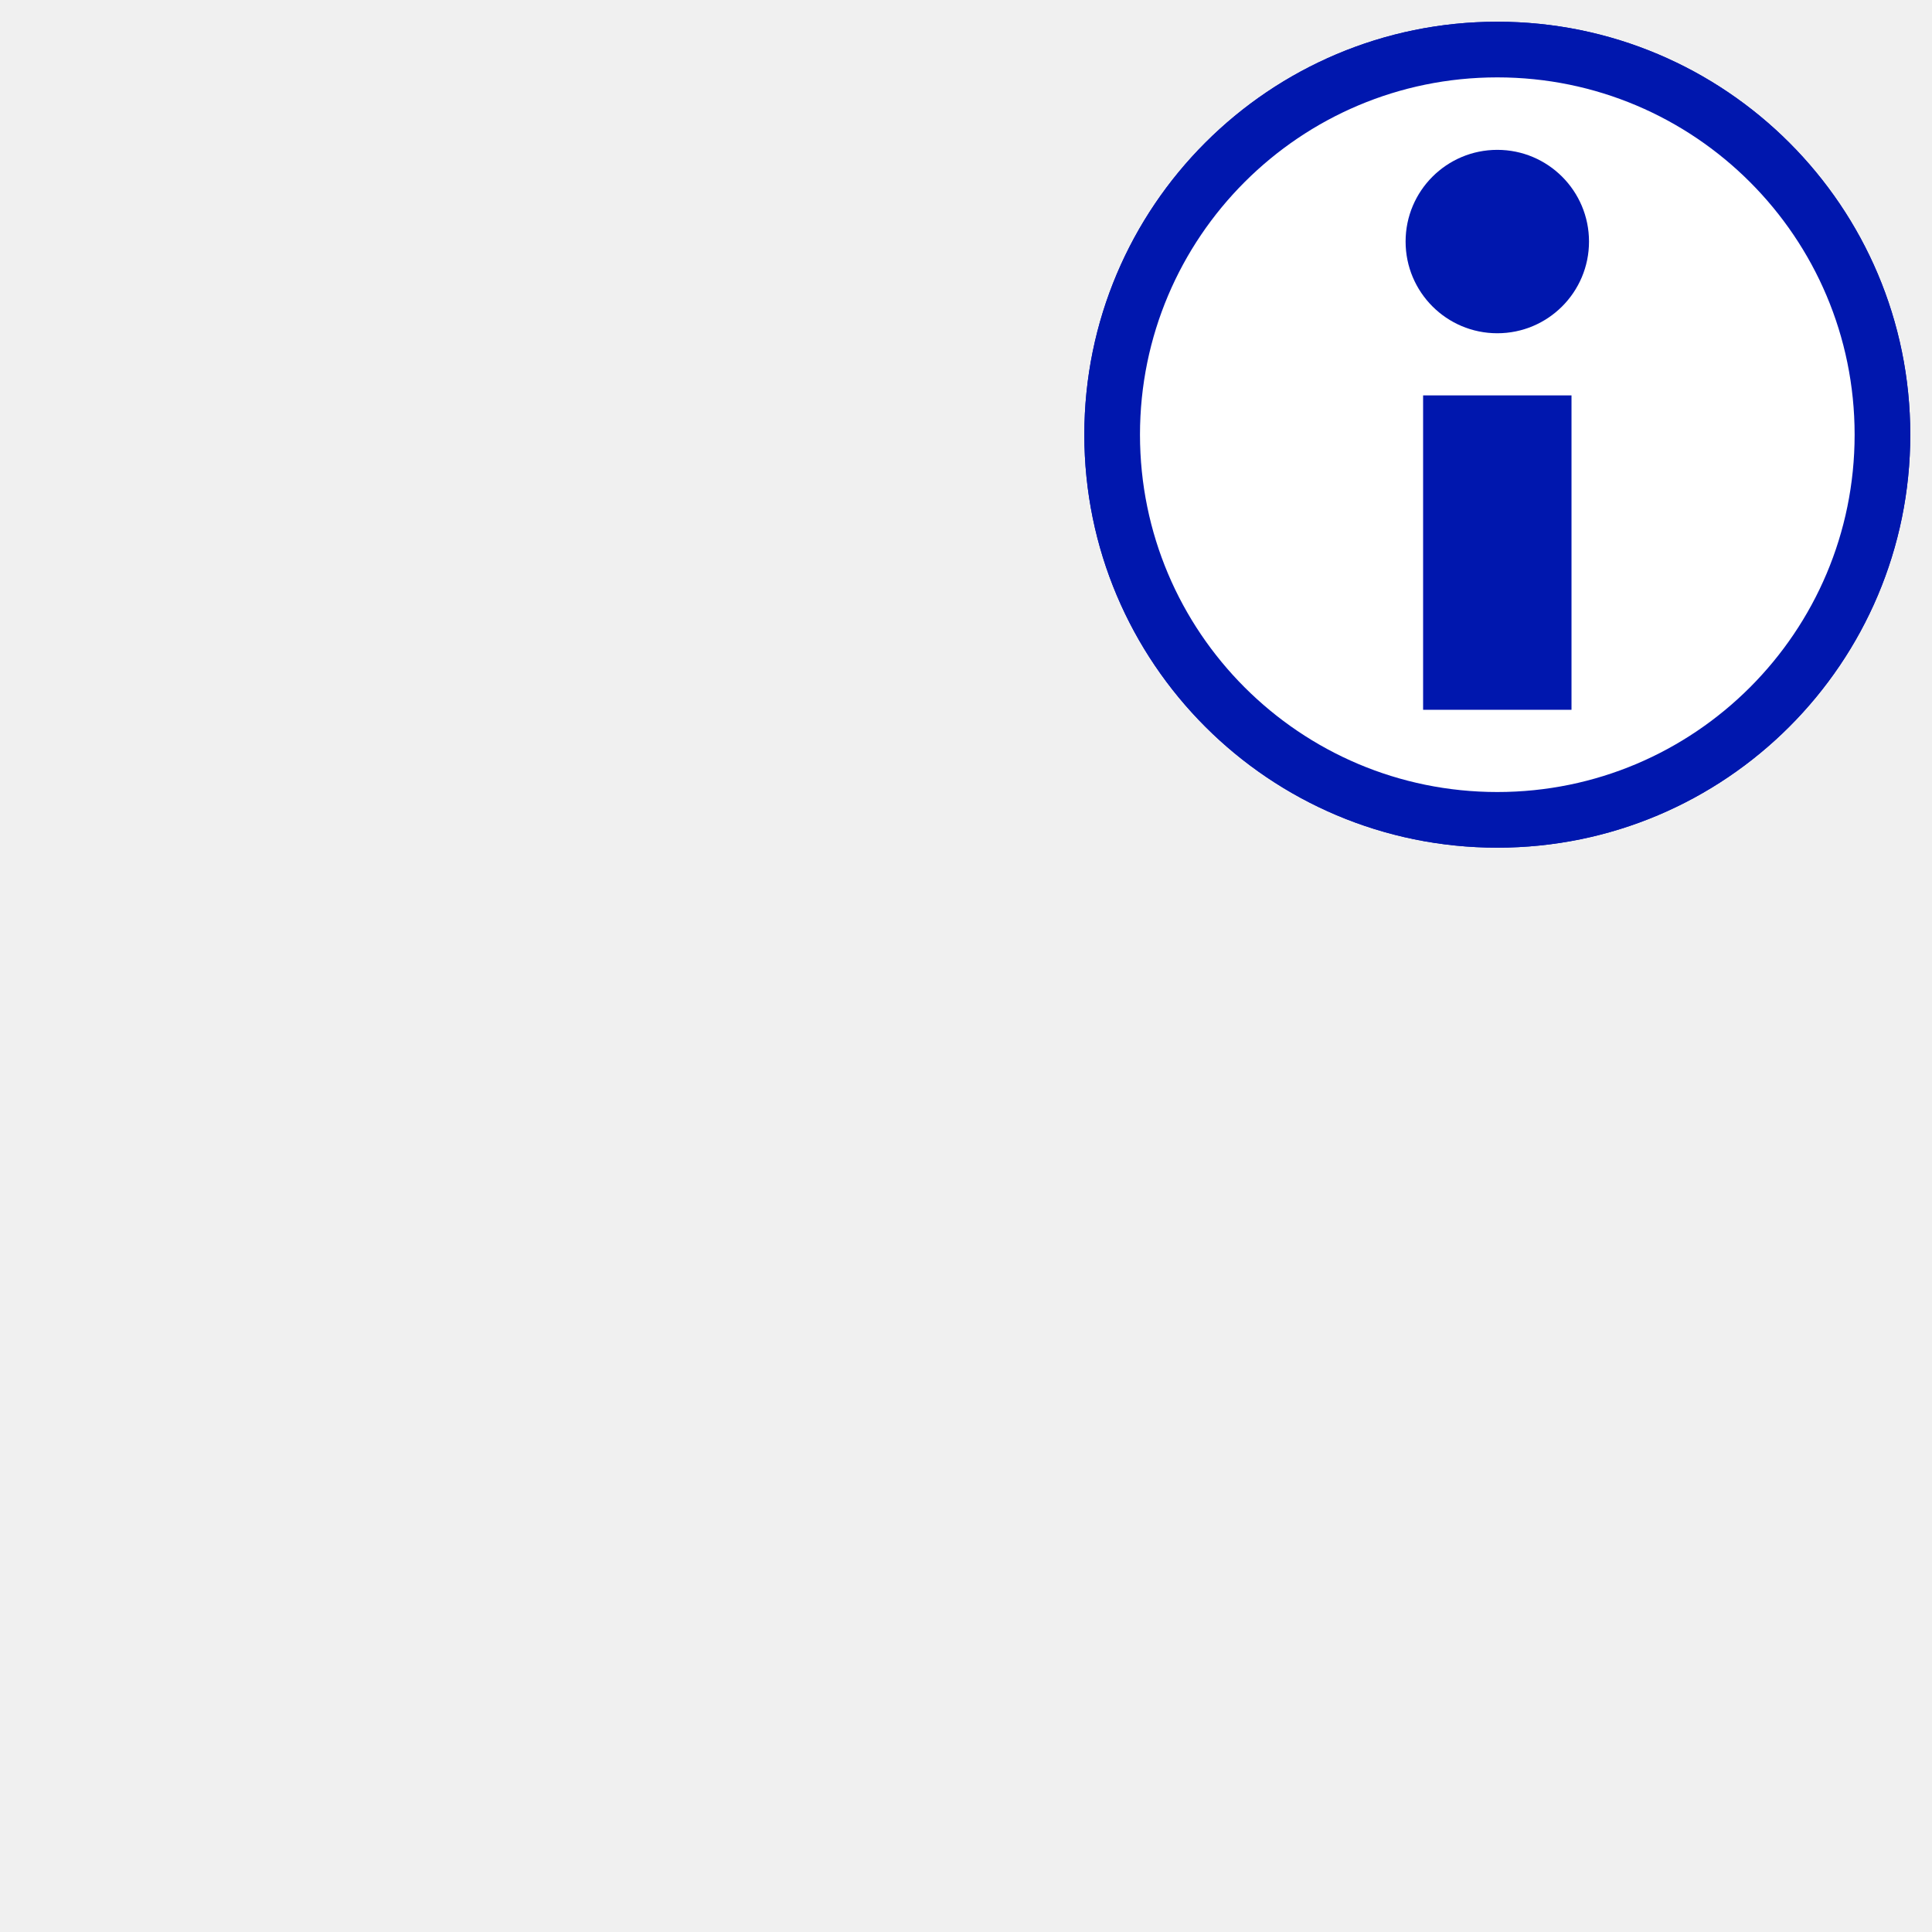
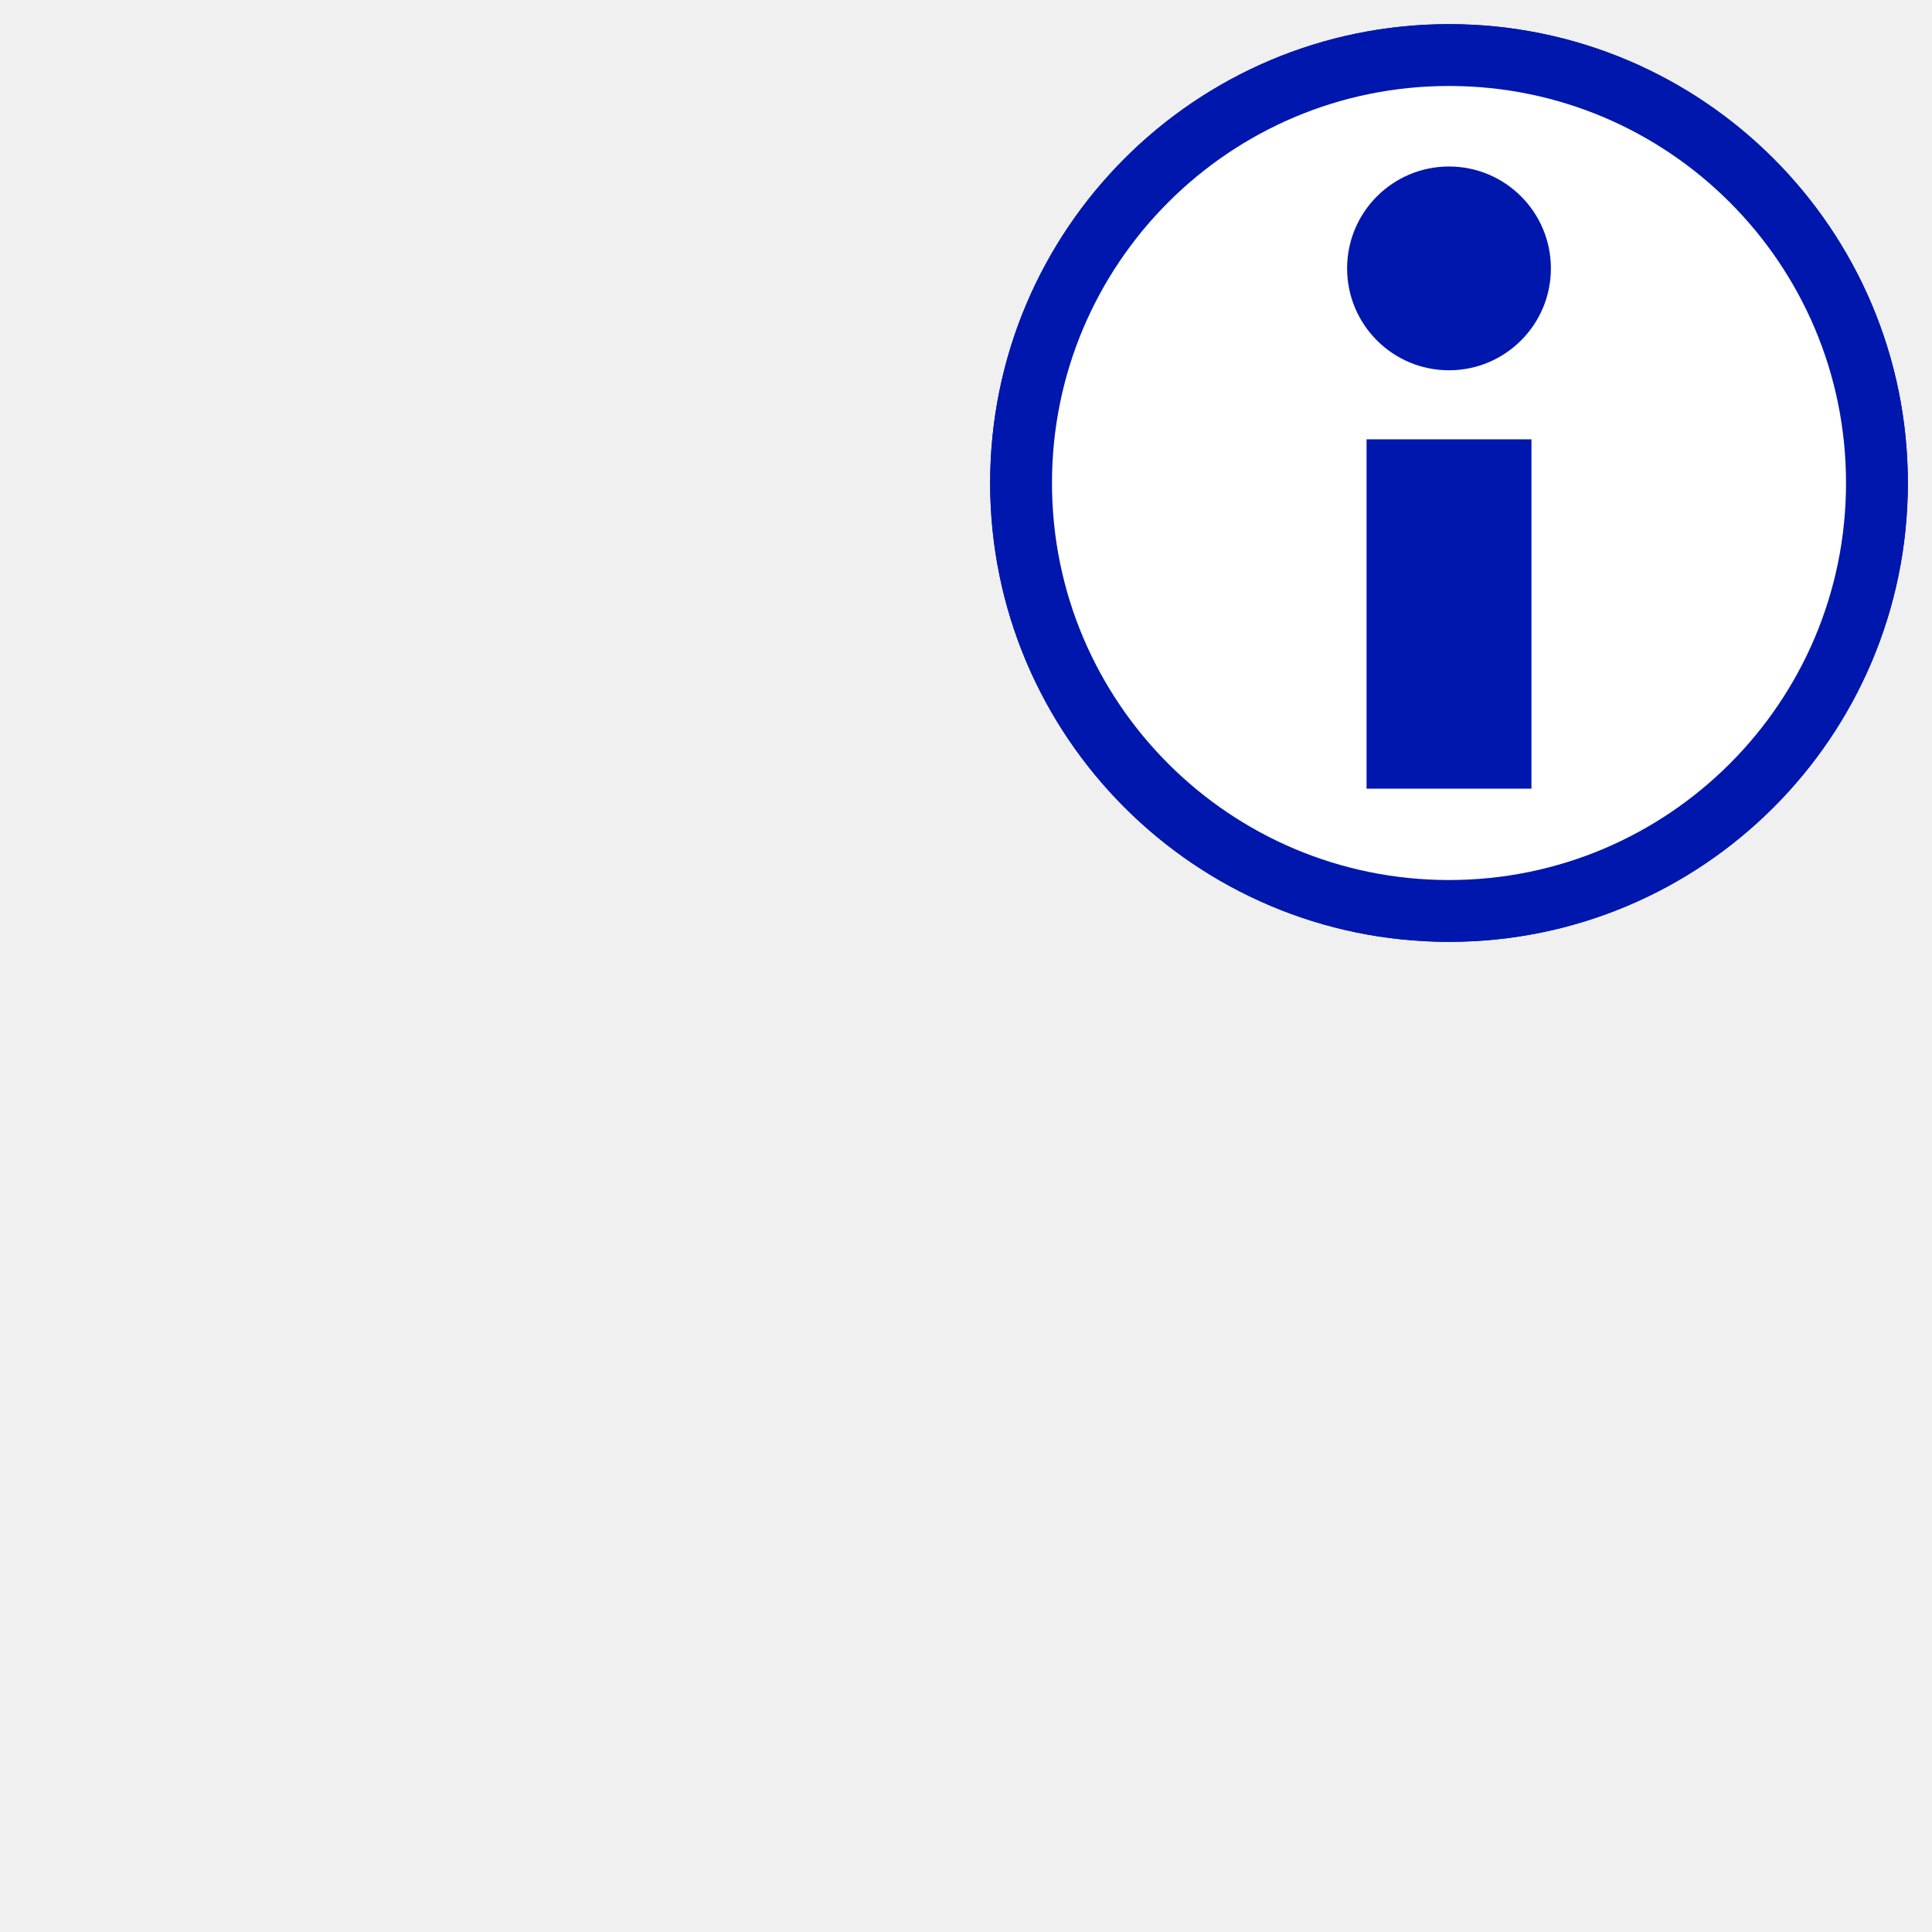
<svg xmlns="http://www.w3.org/2000/svg" height="100" viewBox="0 0 100 100" width="100">
-   <g transform="matrix(.45 0 0 .45 54.51186 22.03475)">
+   <g transform="matrix(.5 0 0 .5 49.45763 24.48305)">
    <g>
      <circle cx="51.085" cy="1.034" fill="#fff" fill-rule="evenodd" r="44.3" stroke="#0017ae" stroke-width="6.401" />
      <path d="m51.085 32.676v-36.163" fill="none" stroke="#0017ae" stroke-width="17.069" />
      <circle cx="51.085" cy="-21.182" fill="#0017ae" fill-rule="evenodd" r="10.548" stroke-width="2.134" />
    </g>
    <g>
      <circle cx="51.085" cy="1.034" fill="#fff" fill-rule="evenodd" r="44.3" stroke="#0017ae" stroke-width="6.401" />
      <path d="m51.085 32.676v-36.163" fill="none" stroke="#0017ae" stroke-width="17.069" />
      <circle cx="51.085" cy="-21.182" fill="#0017ae" fill-rule="evenodd" r="10.548" stroke-width="2.134" />
    </g>
  </g>
</svg>
